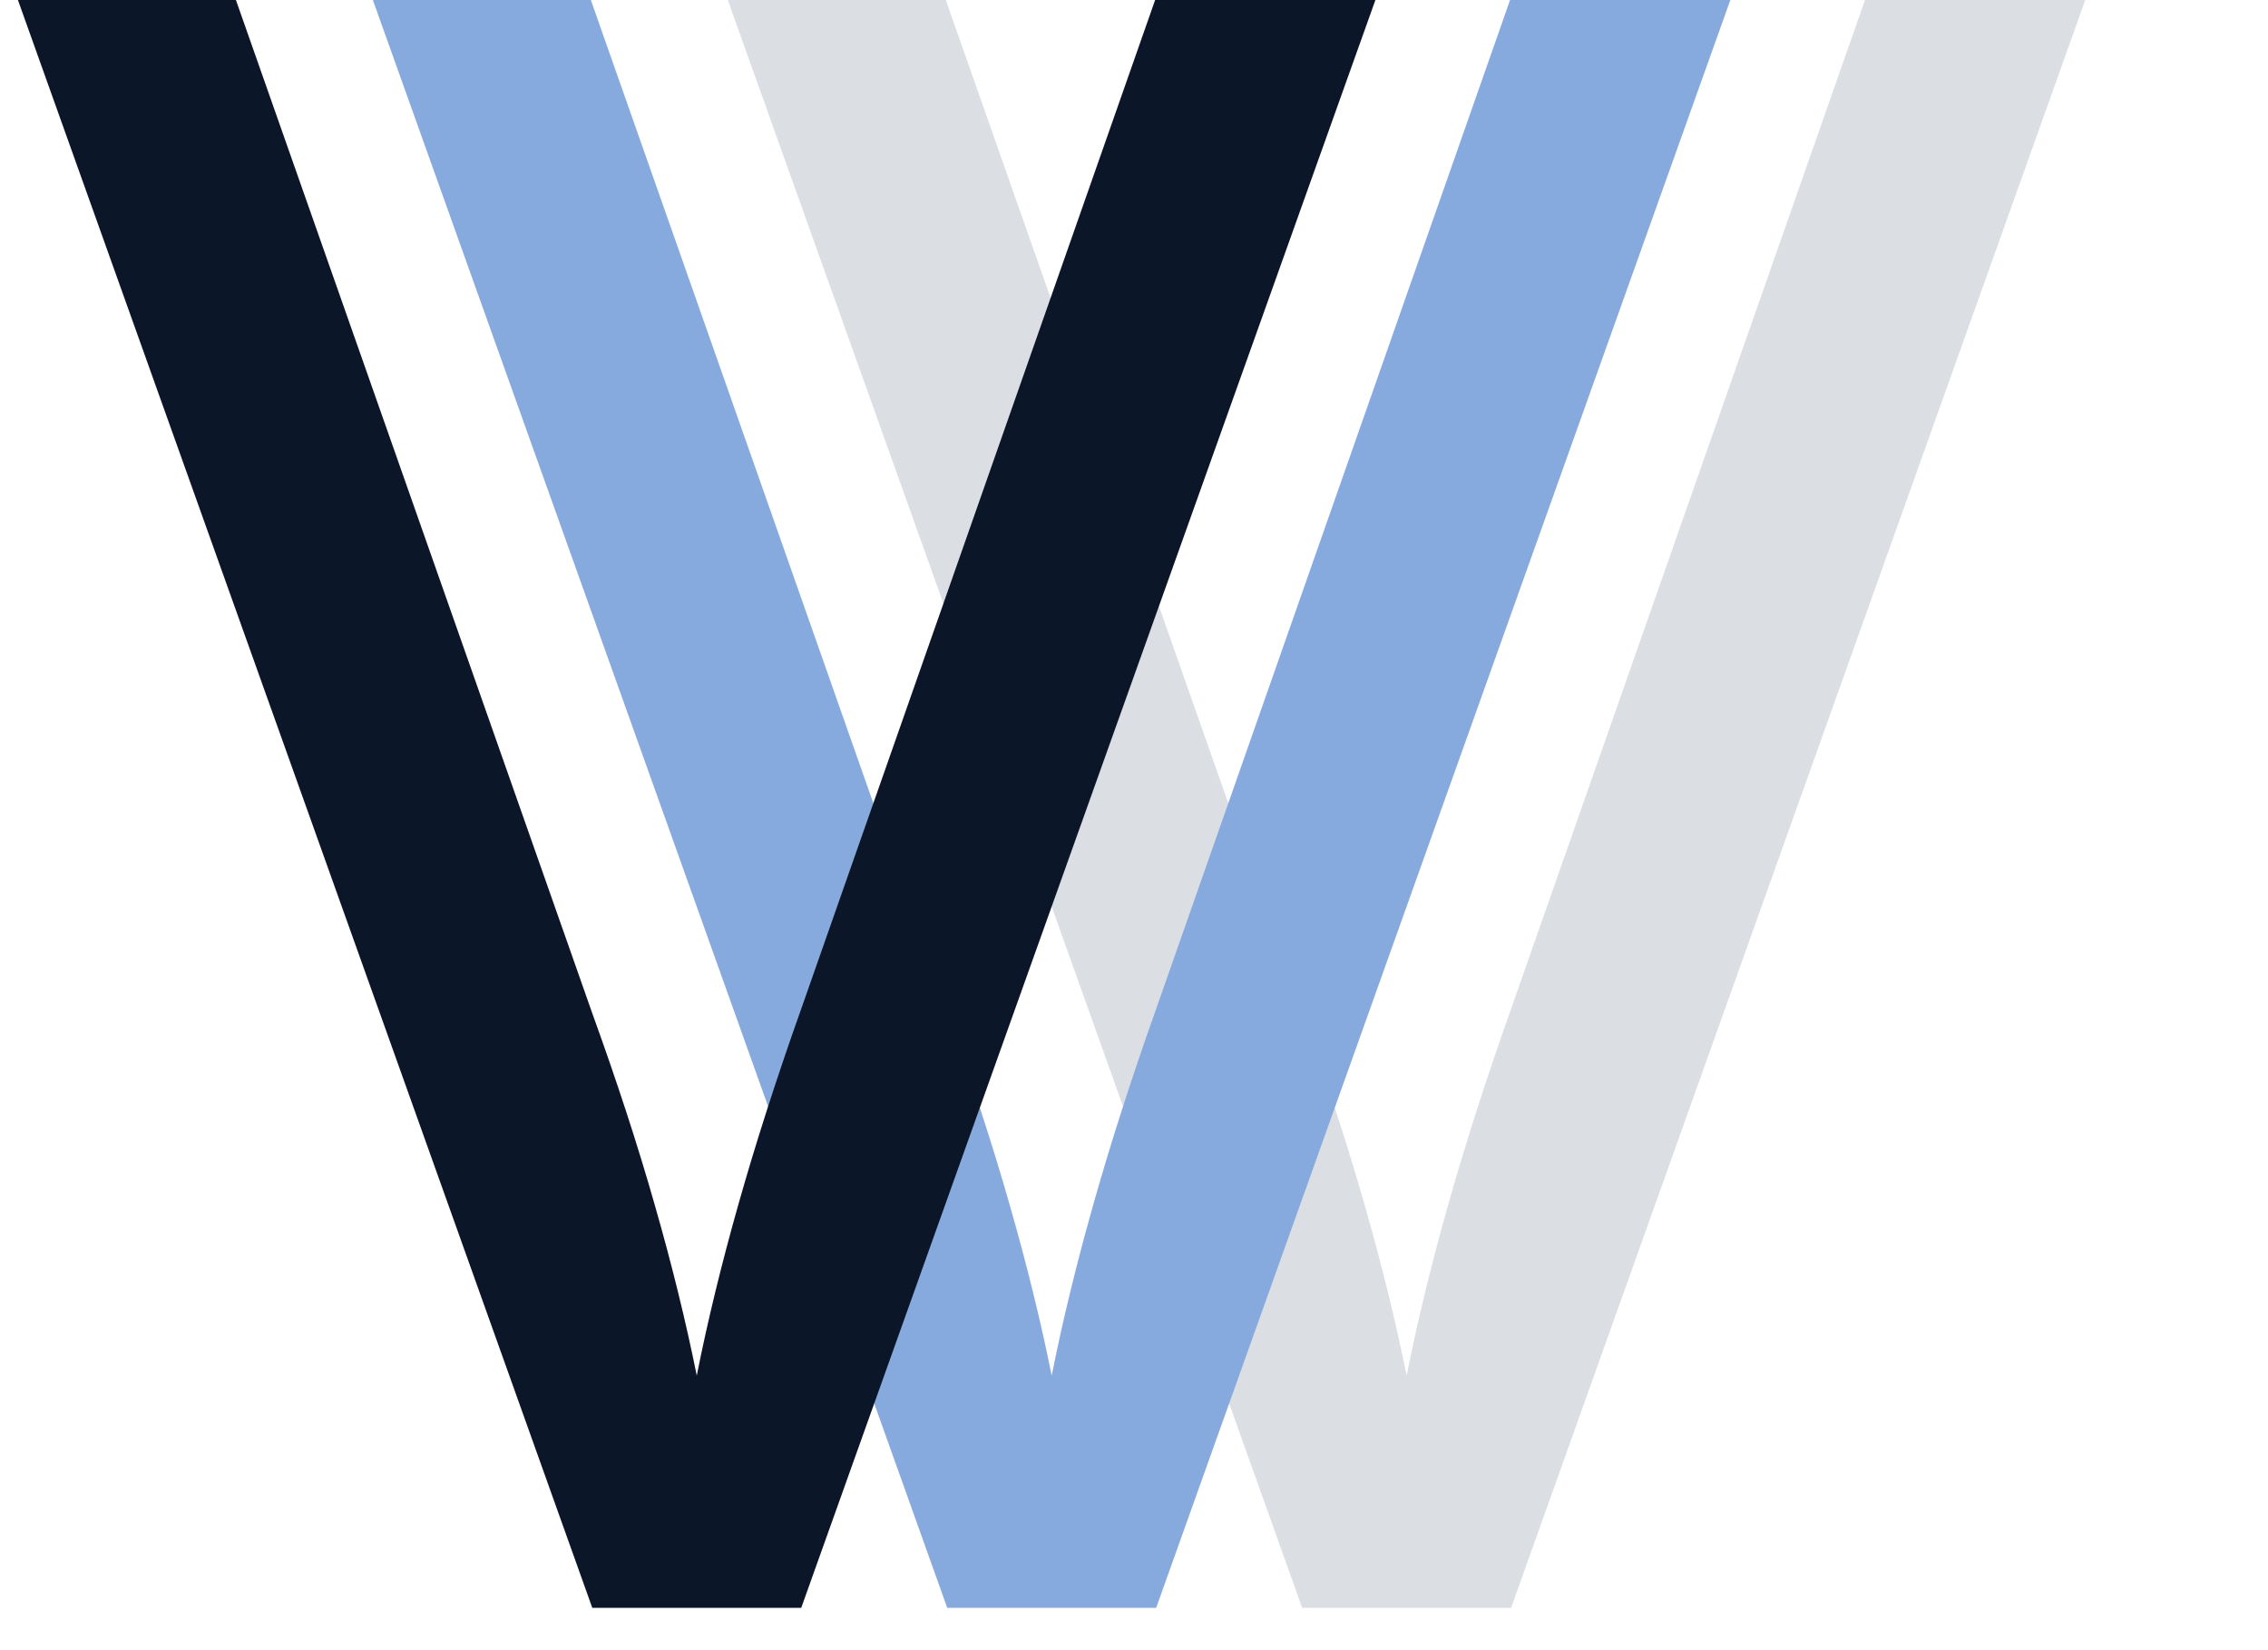
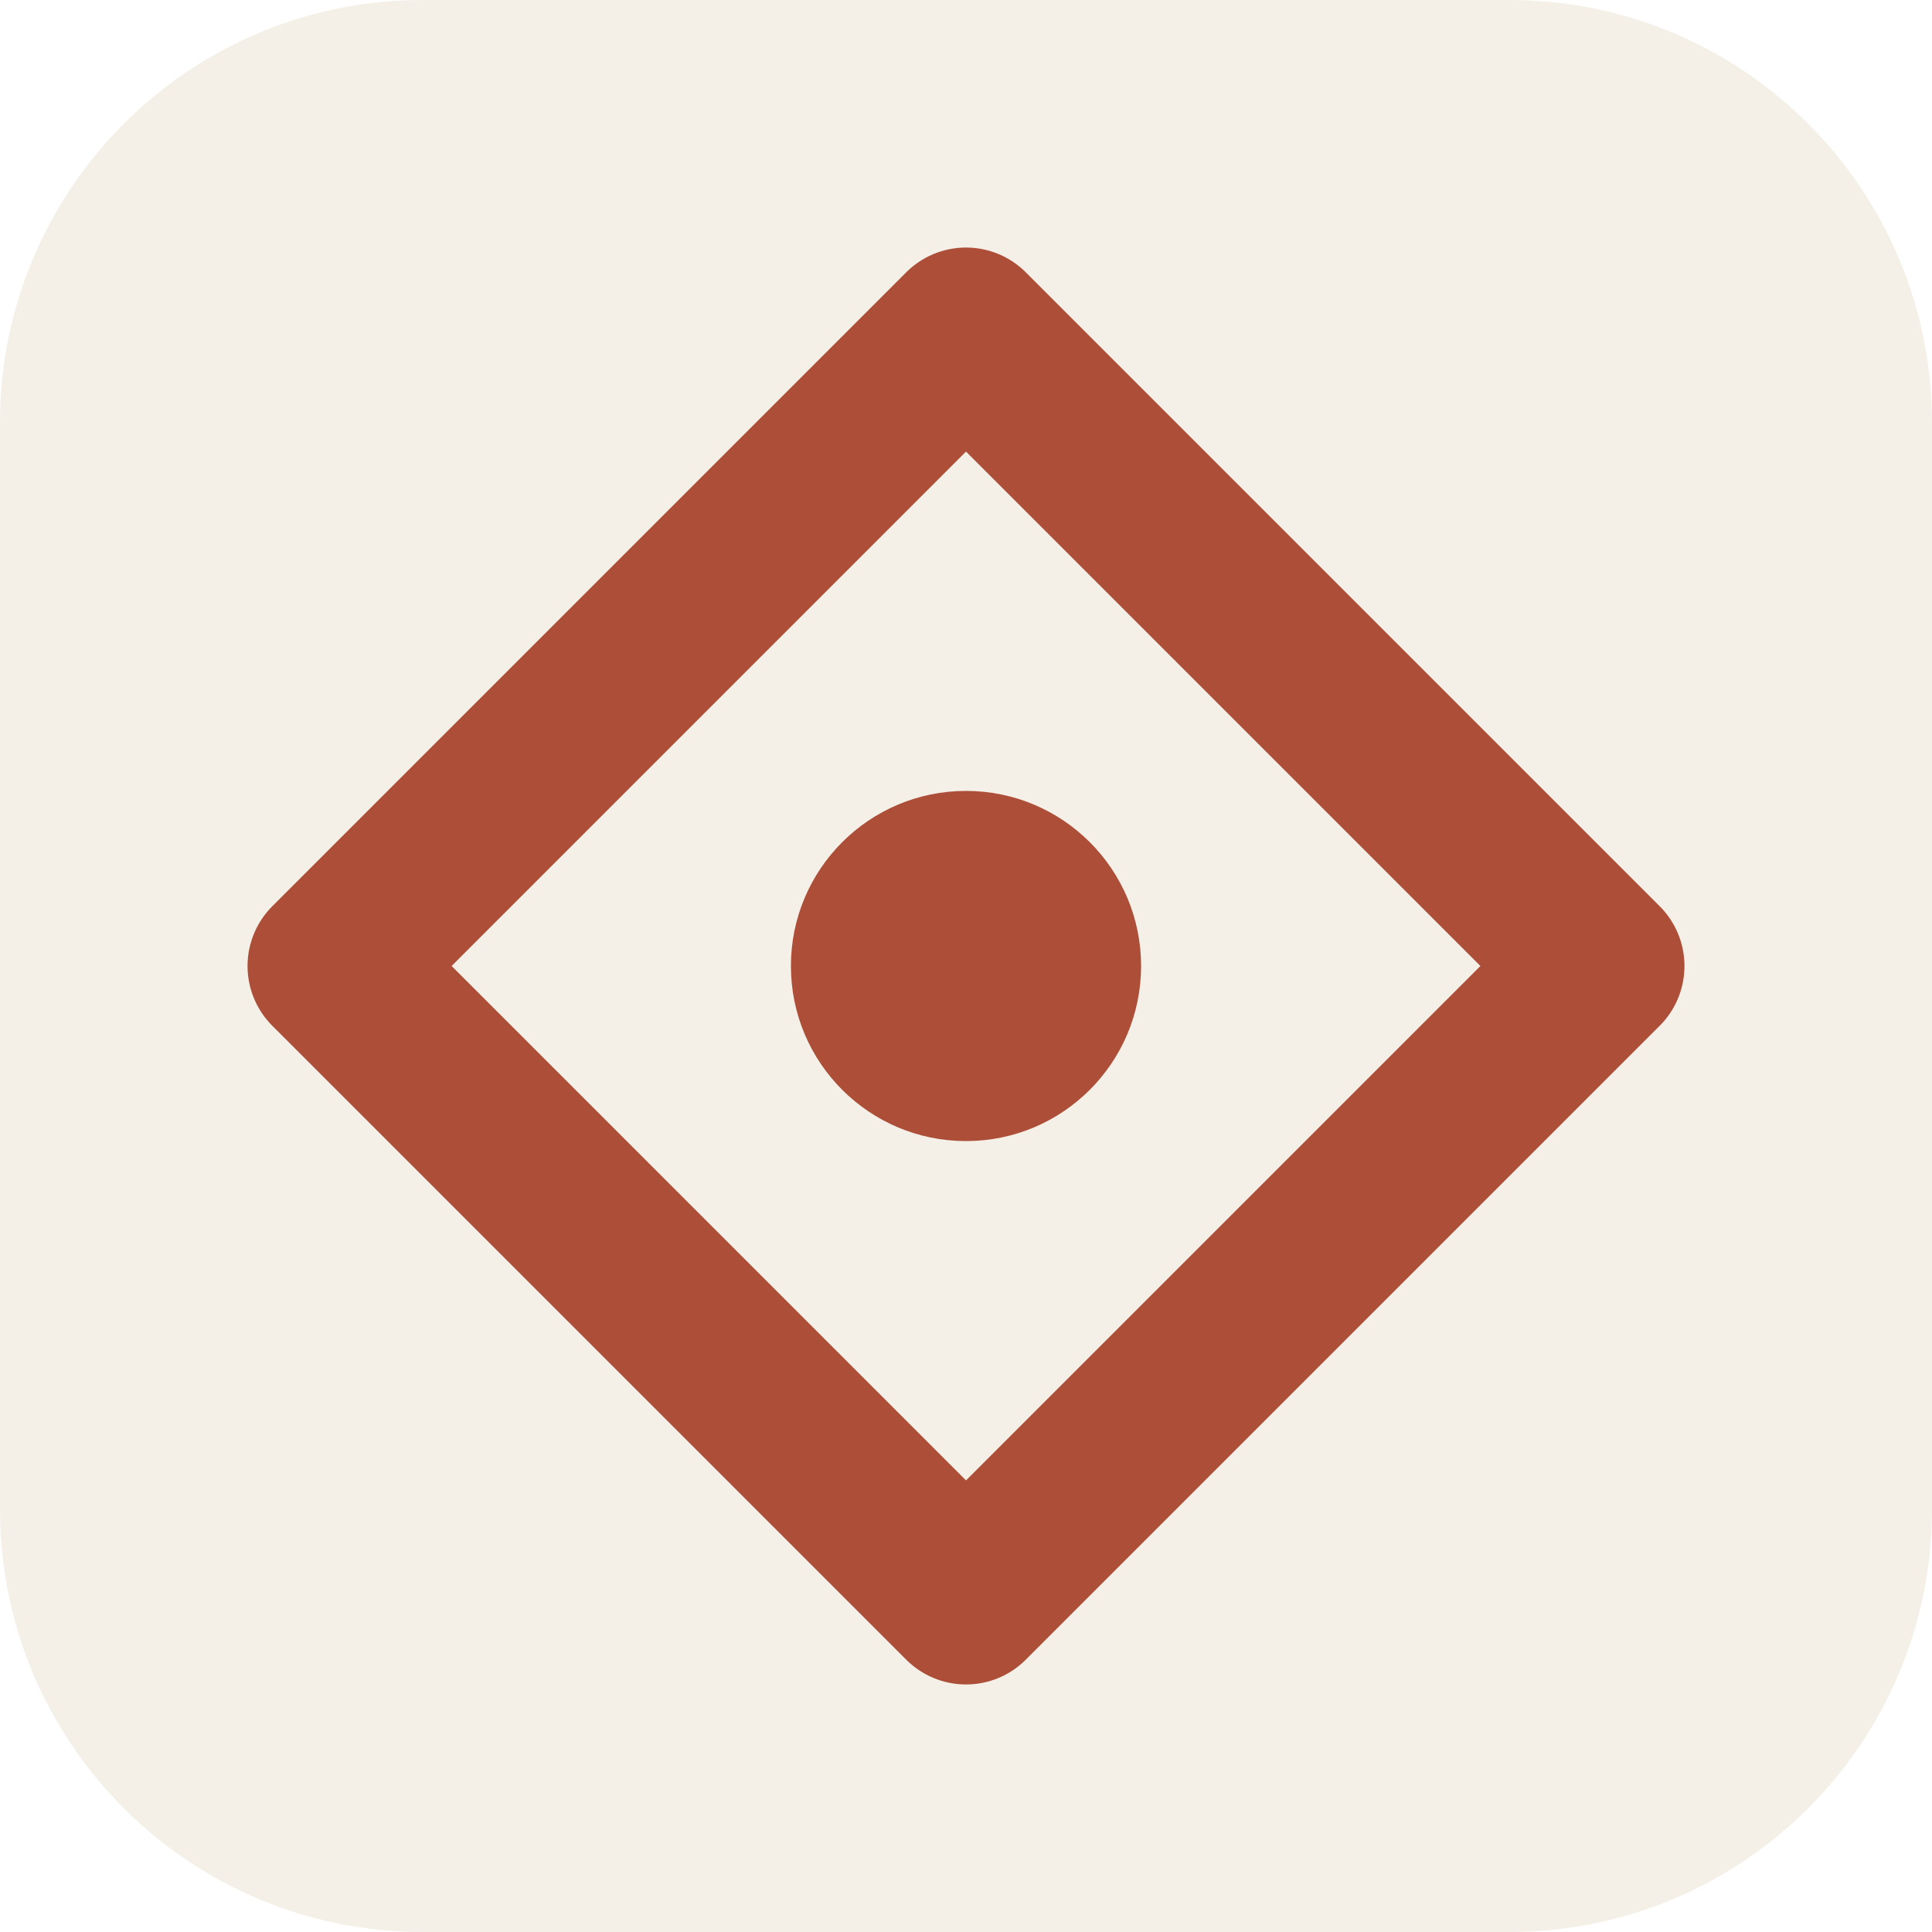
- <svg xmlns="http://www.w3.org/2000/svg" width="307.427mm" height="223.654mm" viewBox="0 0 307.427 223.654" version="1.1" id="svg8">
-   <defs id="defs2" />
-   <g id="layer1" transform="translate(48.7136,-36.67285)">
-     <g id="g30" transform="matrix(1.684663,0,0,1.684663,182.841,-111.985)">
-       <text id="text22" y="217.625" x="-80.331" style="font-style:normal;font-variant:normal;font-weight:normal;font-stretch:normal;font-size:186.866px;line-height:125%;font-family:TypoGraphica;-inkscape-font-specification:'TypoGraphica, Normal';font-variant-ligatures:normal;font-variant-caps:normal;font-variant-numeric:normal;font-feature-settings:normal;text-align:start;letter-spacing:0px;word-spacing:0px;writing-mode:lr-tb;text-anchor:start;fill:#dbdee3;fill-opacity:1;stroke:none;stroke-width:4.672px;stroke-linecap:butt;stroke-linejoin:miter;stroke-opacity:1" xml:space="preserve">
-         <tspan style="font-style:normal;font-variant:normal;font-weight:normal;font-stretch:normal;font-size:186.866px;font-family:TypoGraphica;-inkscape-font-specification:'TypoGraphica, Normal';font-variant-ligatures:normal;font-variant-caps:normal;font-variant-numeric:normal;font-feature-settings:normal;text-align:start;writing-mode:lr-tb;text-anchor:start;fill:#dbdee3;stroke-width:4.672px" y="217.625" x="-80.331" id="tspan20">V</tspan>
-       </text>
-       <text xml:space="preserve" style="font-style:normal;font-variant:normal;font-weight:normal;font-stretch:normal;font-size:186.866px;line-height:125%;font-family:TypoGraphica;-inkscape-font-specification:'TypoGraphica, Normal';font-variant-ligatures:normal;font-variant-caps:normal;font-variant-numeric:normal;font-feature-settings:normal;text-align:start;letter-spacing:0px;word-spacing:0px;writing-mode:lr-tb;text-anchor:start;fill:#87aade;fill-opacity:1;stroke:none;stroke-width:4.672px;stroke-linecap:butt;stroke-linejoin:miter;stroke-opacity:1" x="-108.889" y="217.625" id="text18">
-         <tspan id="tspan16" x="-108.889" y="217.625" style="font-style:normal;font-variant:normal;font-weight:normal;font-stretch:normal;font-size:186.866px;font-family:TypoGraphica;-inkscape-font-specification:'TypoGraphica, Normal';font-variant-ligatures:normal;font-variant-caps:normal;font-variant-numeric:normal;font-feature-settings:normal;text-align:start;writing-mode:lr-tb;text-anchor:start;fill:#87aade;stroke-width:4.672px">V</tspan>
-       </text>
-       <text id="text14" y="217.625" x="-137.449" style="font-style:normal;font-variant:normal;font-weight:normal;font-stretch:normal;font-size:186.866px;line-height:125%;font-family:TypoGraphica;-inkscape-font-specification:'TypoGraphica, Normal';font-variant-ligatures:normal;font-variant-caps:normal;font-variant-numeric:normal;font-feature-settings:normal;text-align:start;letter-spacing:0px;word-spacing:0px;writing-mode:lr-tb;text-anchor:start;fill:#0b1728;fill-opacity:1;stroke:none;stroke-width:4.672px;stroke-linecap:butt;stroke-linejoin:miter;stroke-opacity:1" xml:space="preserve">
-         <tspan style="font-style:normal;font-variant:normal;font-weight:normal;font-stretch:normal;font-size:186.866px;font-family:TypoGraphica;-inkscape-font-specification:'TypoGraphica, Normal';font-variant-ligatures:normal;font-variant-caps:normal;font-variant-numeric:normal;font-feature-settings:normal;text-align:start;writing-mode:lr-tb;text-anchor:start;fill:#0b1728;stroke-width:4.672px" y="217.625" x="-137.449" id="tspan12">V</tspan>
-       </text>
-     </g>
-   </g>
+ <svg xmlns="http://www.w3.org/2000/svg" viewBox="0 0 32 32">
+   <rect width="32" height="32" rx="7" fill="#F4F0E8" />
+   <path d="M16 5.5 26.5 16 16 26.5 5.5 16Z" fill="none" stroke="#AD4F38" stroke-width="2.8" stroke-linejoin="round" />
+   <circle cx="16" cy="16" r="2.9" fill="#AD4F38" />
</svg>
